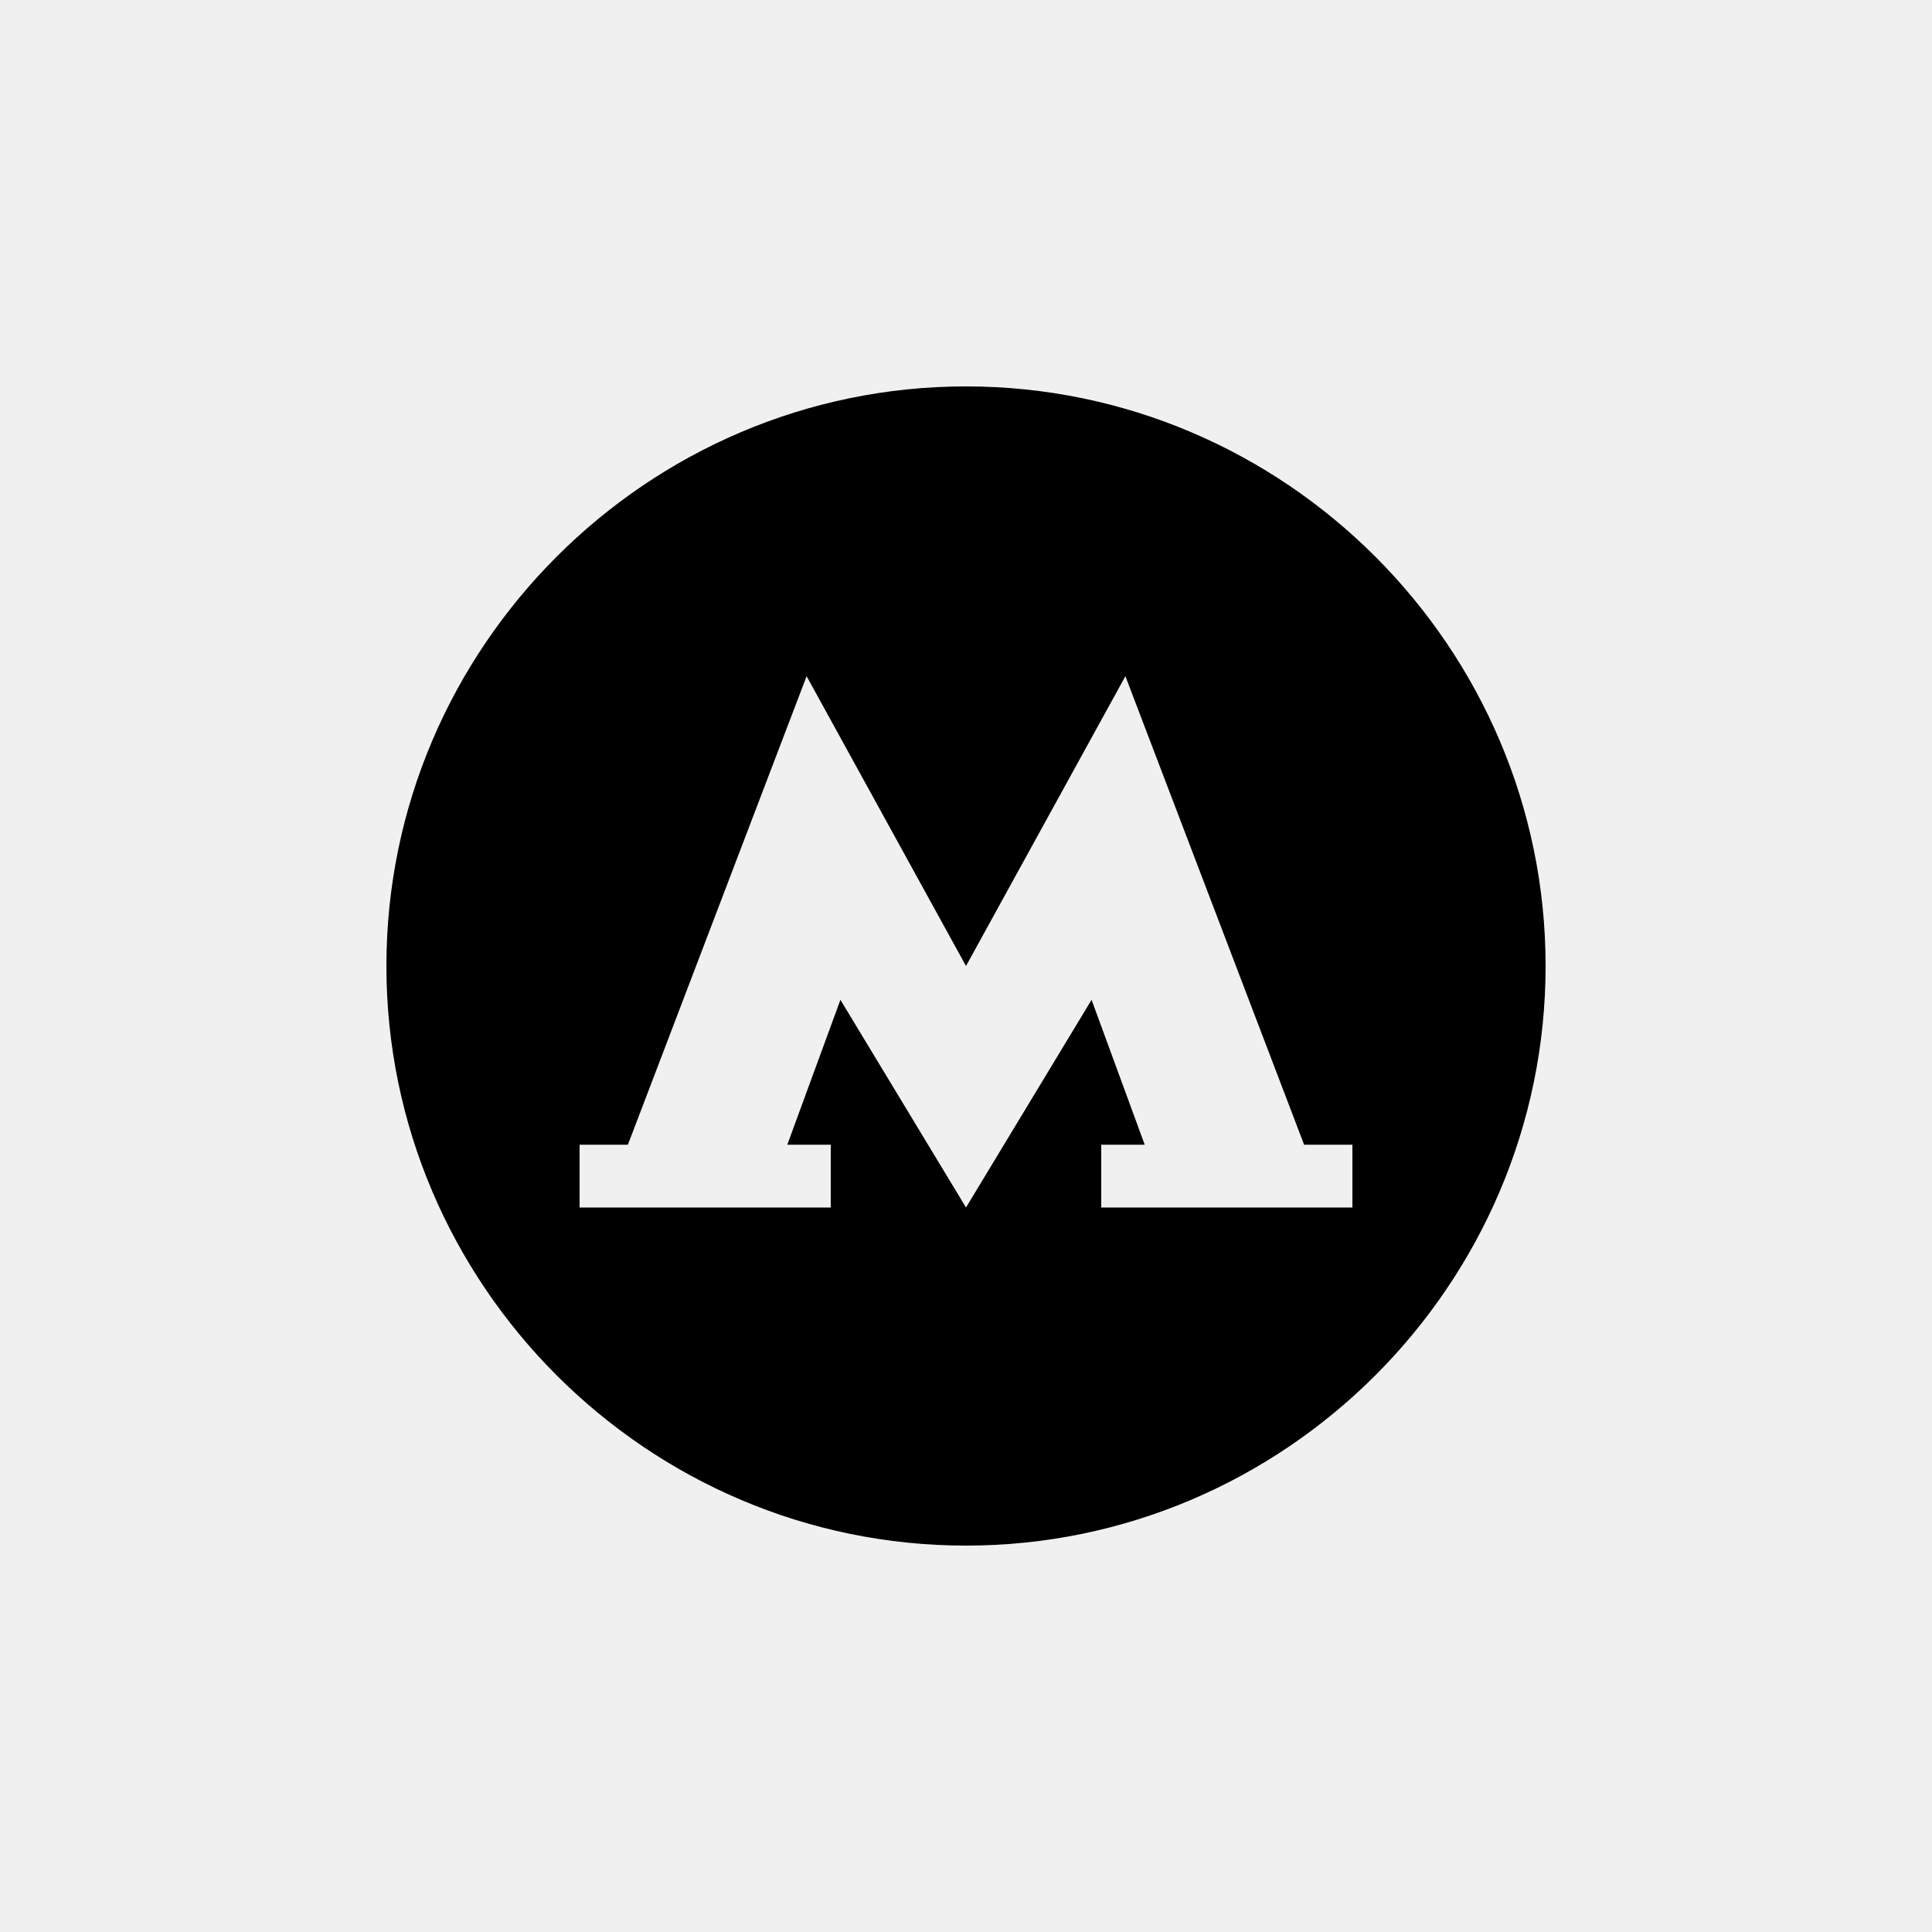
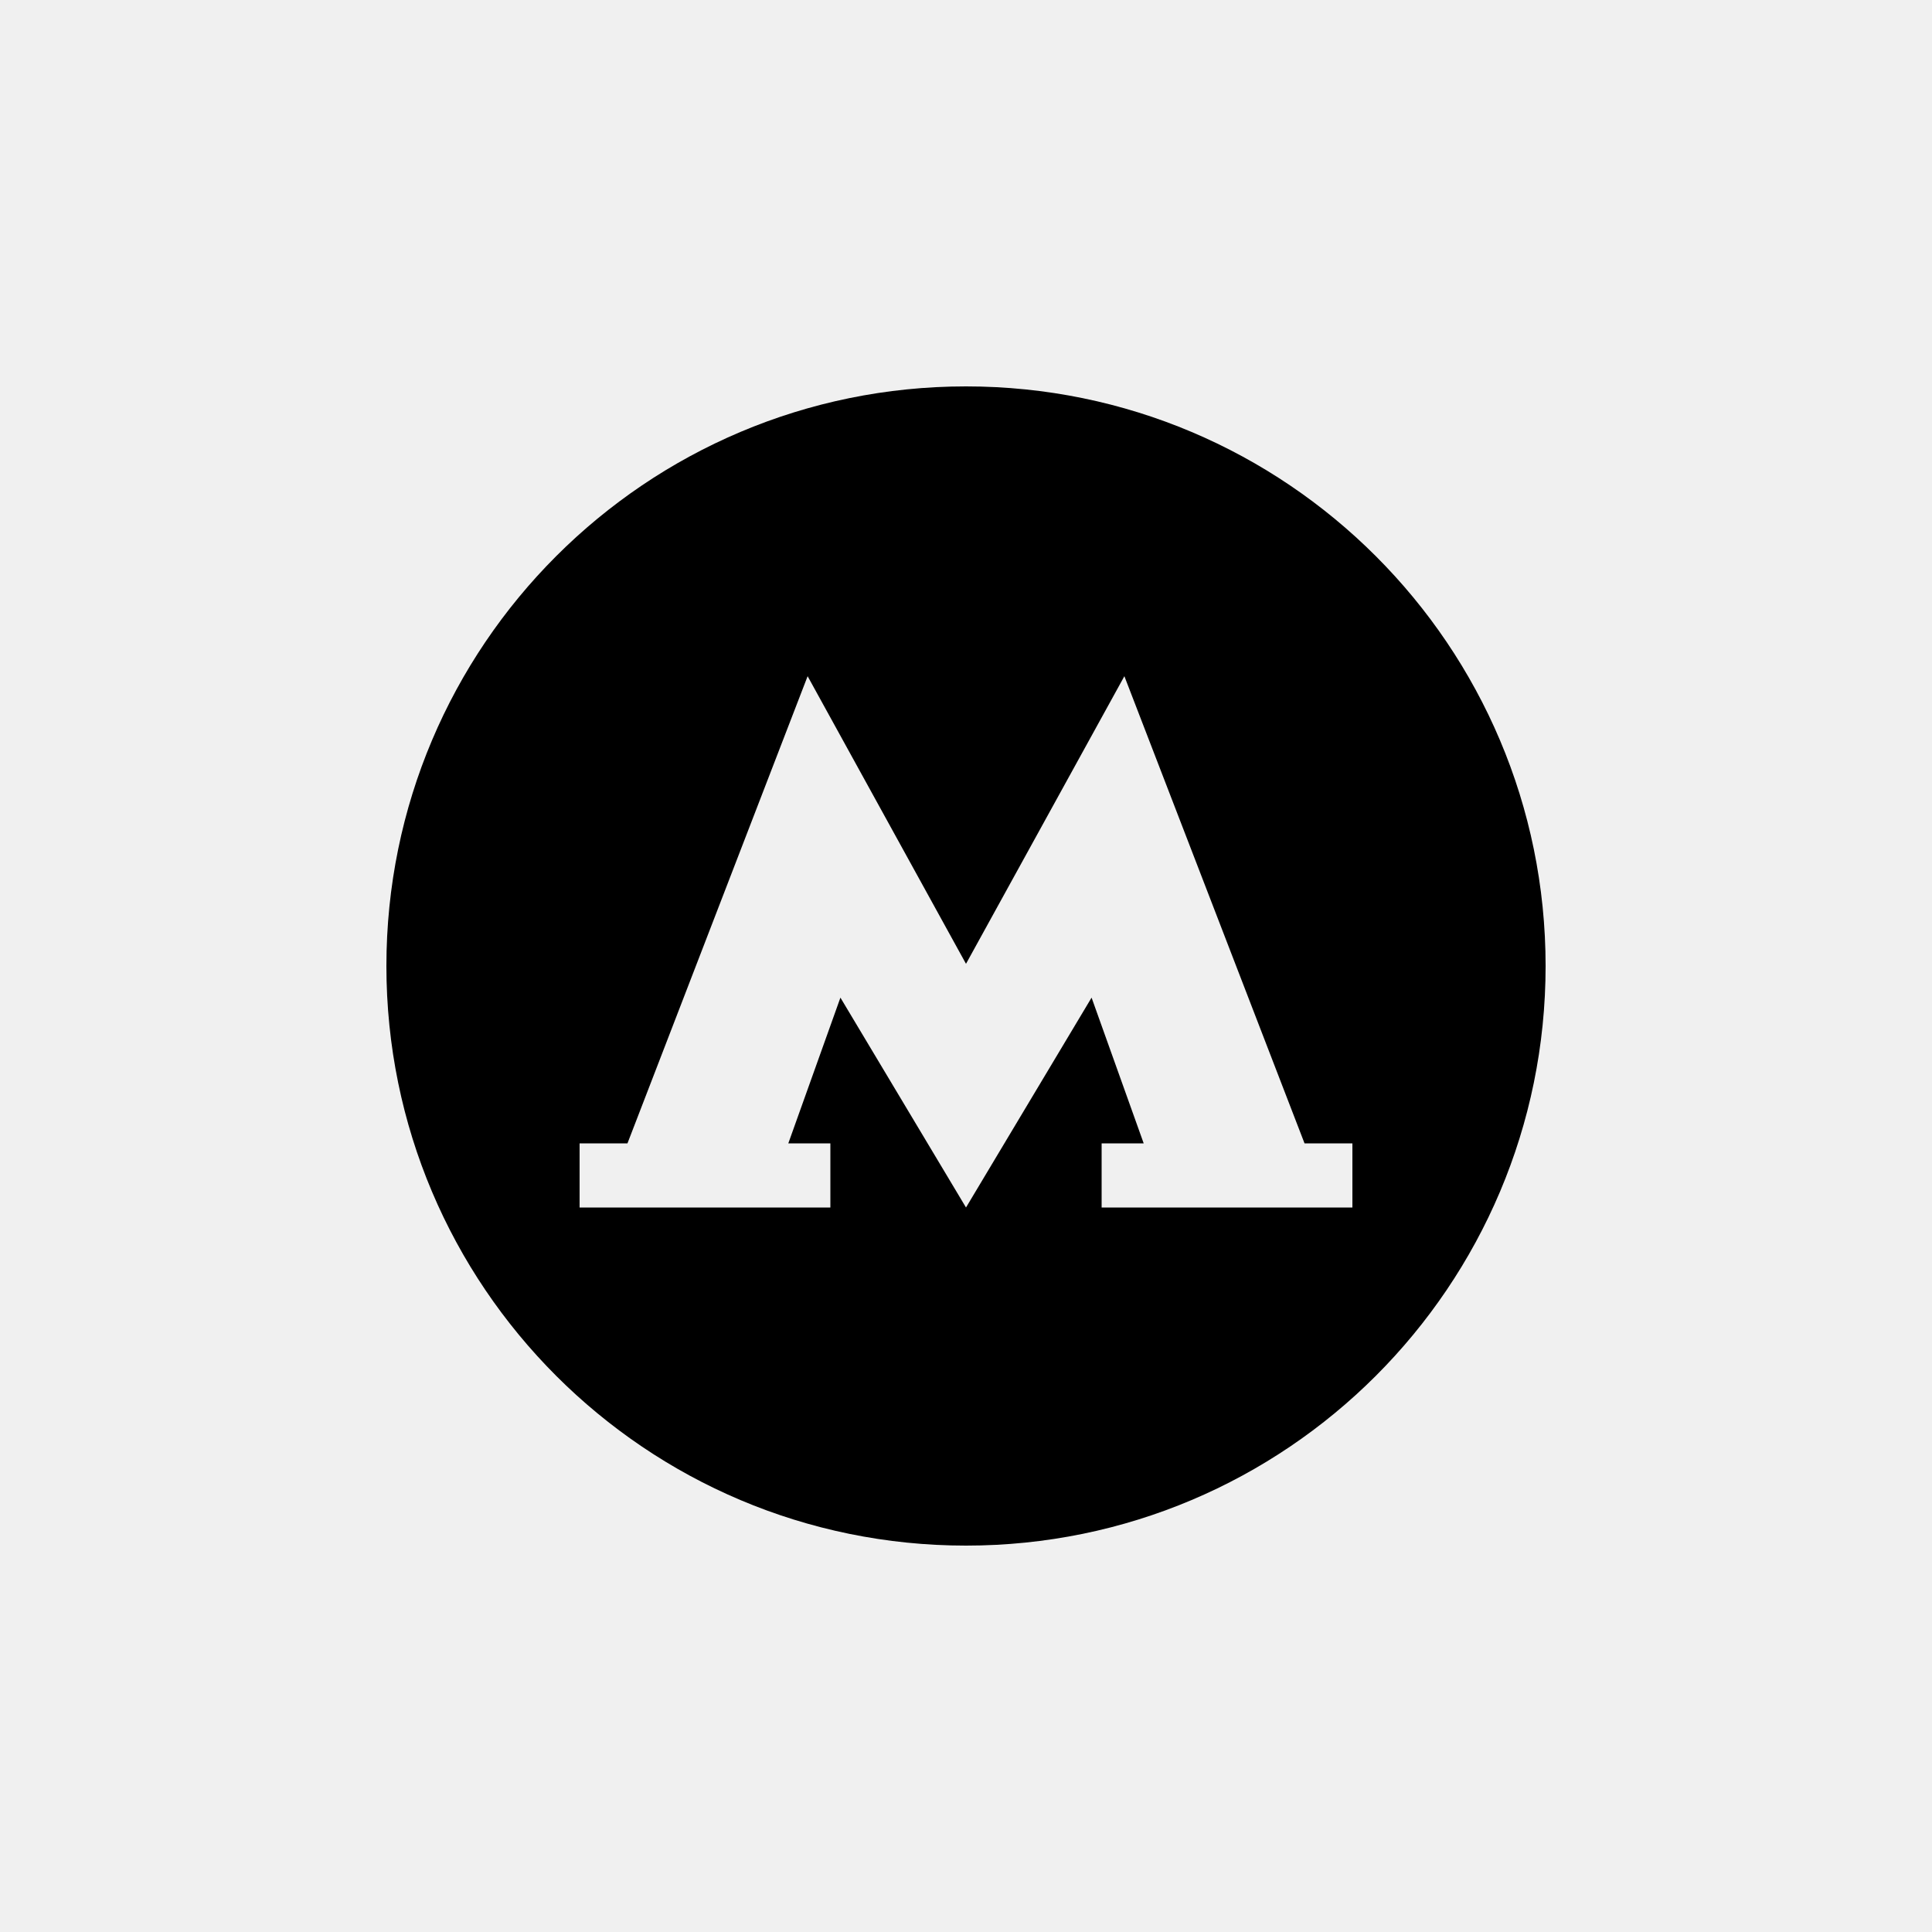
- <svg xmlns="http://www.w3.org/2000/svg" version="1.1" id="Layer_1" x="0px" y="0px" viewBox="0 0 40 40" style="enable-background:new 0 0 40 40;" xml:space="preserve">
-   <style type="text/css">
- 	.st0{filter:url(#Adobe_OpacityMaskFilter);}
- 	.st1{fill-rule:evenodd;clip-rule:evenodd;fill:#FFFFFF;}
- 	.st2{mask:url(#mask-2_1_);}
- 	.st3{fill-rule:evenodd;clip-rule:evenodd;}
- </style>
+ <svg xmlns="http://www.w3.org/2000/svg" xmlns:xlink="http://www.w3.org/1999/xlink" viewBox="0 0 40 40" version="1.1">
  <defs>
-     <filter id="Adobe_OpacityMaskFilter" filterUnits="userSpaceOnUse" x="0" y="0" width="40" height="40">
-       <feColorMatrix type="matrix" values="1 0 0 0 0  0 1 0 0 0  0 0 1 0 0  0 0 0 1 0" />
-     </filter>
+     <path d="M20,32 C13.373,32 8,26.627 8,20 C8,13.373 13.373,8 20,8 C26.627,8 32,13.373 32,20 C32,26.627 26.627,32 20,32 Z M22.6,20.655 L23.679,23.672 L22.808,23.672 L22.808,25 L28,25 L28,23.672 L27.009,23.672 L23.279,14 L20,19.955 L16.721,14 L12.991,23.672 L12,23.672 L12,25 L17.192,25 L17.192,23.672 L16.321,23.672 L17.4,20.655 L20,25 L22.6,20.655 Z" id="path-1" />
  </defs>
-   <mask maskUnits="userSpaceOnUse" x="0" y="0" width="40" height="40" id="mask-2_1_">
-     <g class="st0">
-       <path id="path-1_1_" class="st1" d="M20,32c-6.6,0-12-5.4-12-12S13.4,8,20,8s12,5.4,12,12S26.6,32,20,32z M22.6,20.7l1.1,3h-0.9    V25H28v-1.3h-1L23.3,14L20,20l-3.3-6L13,23.7h-1V25h5.2v-1.3h-0.9l1.1-3L20,25L22.6,20.7z" />
+   <g id="Source/System-Icons/32/Metro_32" stroke="none" stroke-width="1" fill="none" fill-rule="evenodd">
+     <mask id="mask-2" fill="white">
+       <use xlink:href="#path-1" />
+     </mask>
+     <g id="Combined-Shape" />
+     <g id="Colors/Basic/Fresh-Asphalt" mask="url(#mask-2)" fill="#000000">
+       <rect id="Rectangle" x="0" y="0" width="40" height="40" />
    </g>
-   </mask>
-   <g class="st2">
-     <rect id="Rectangle" y="0" class="st3" width="40" height="40" />
  </g>
</svg>
